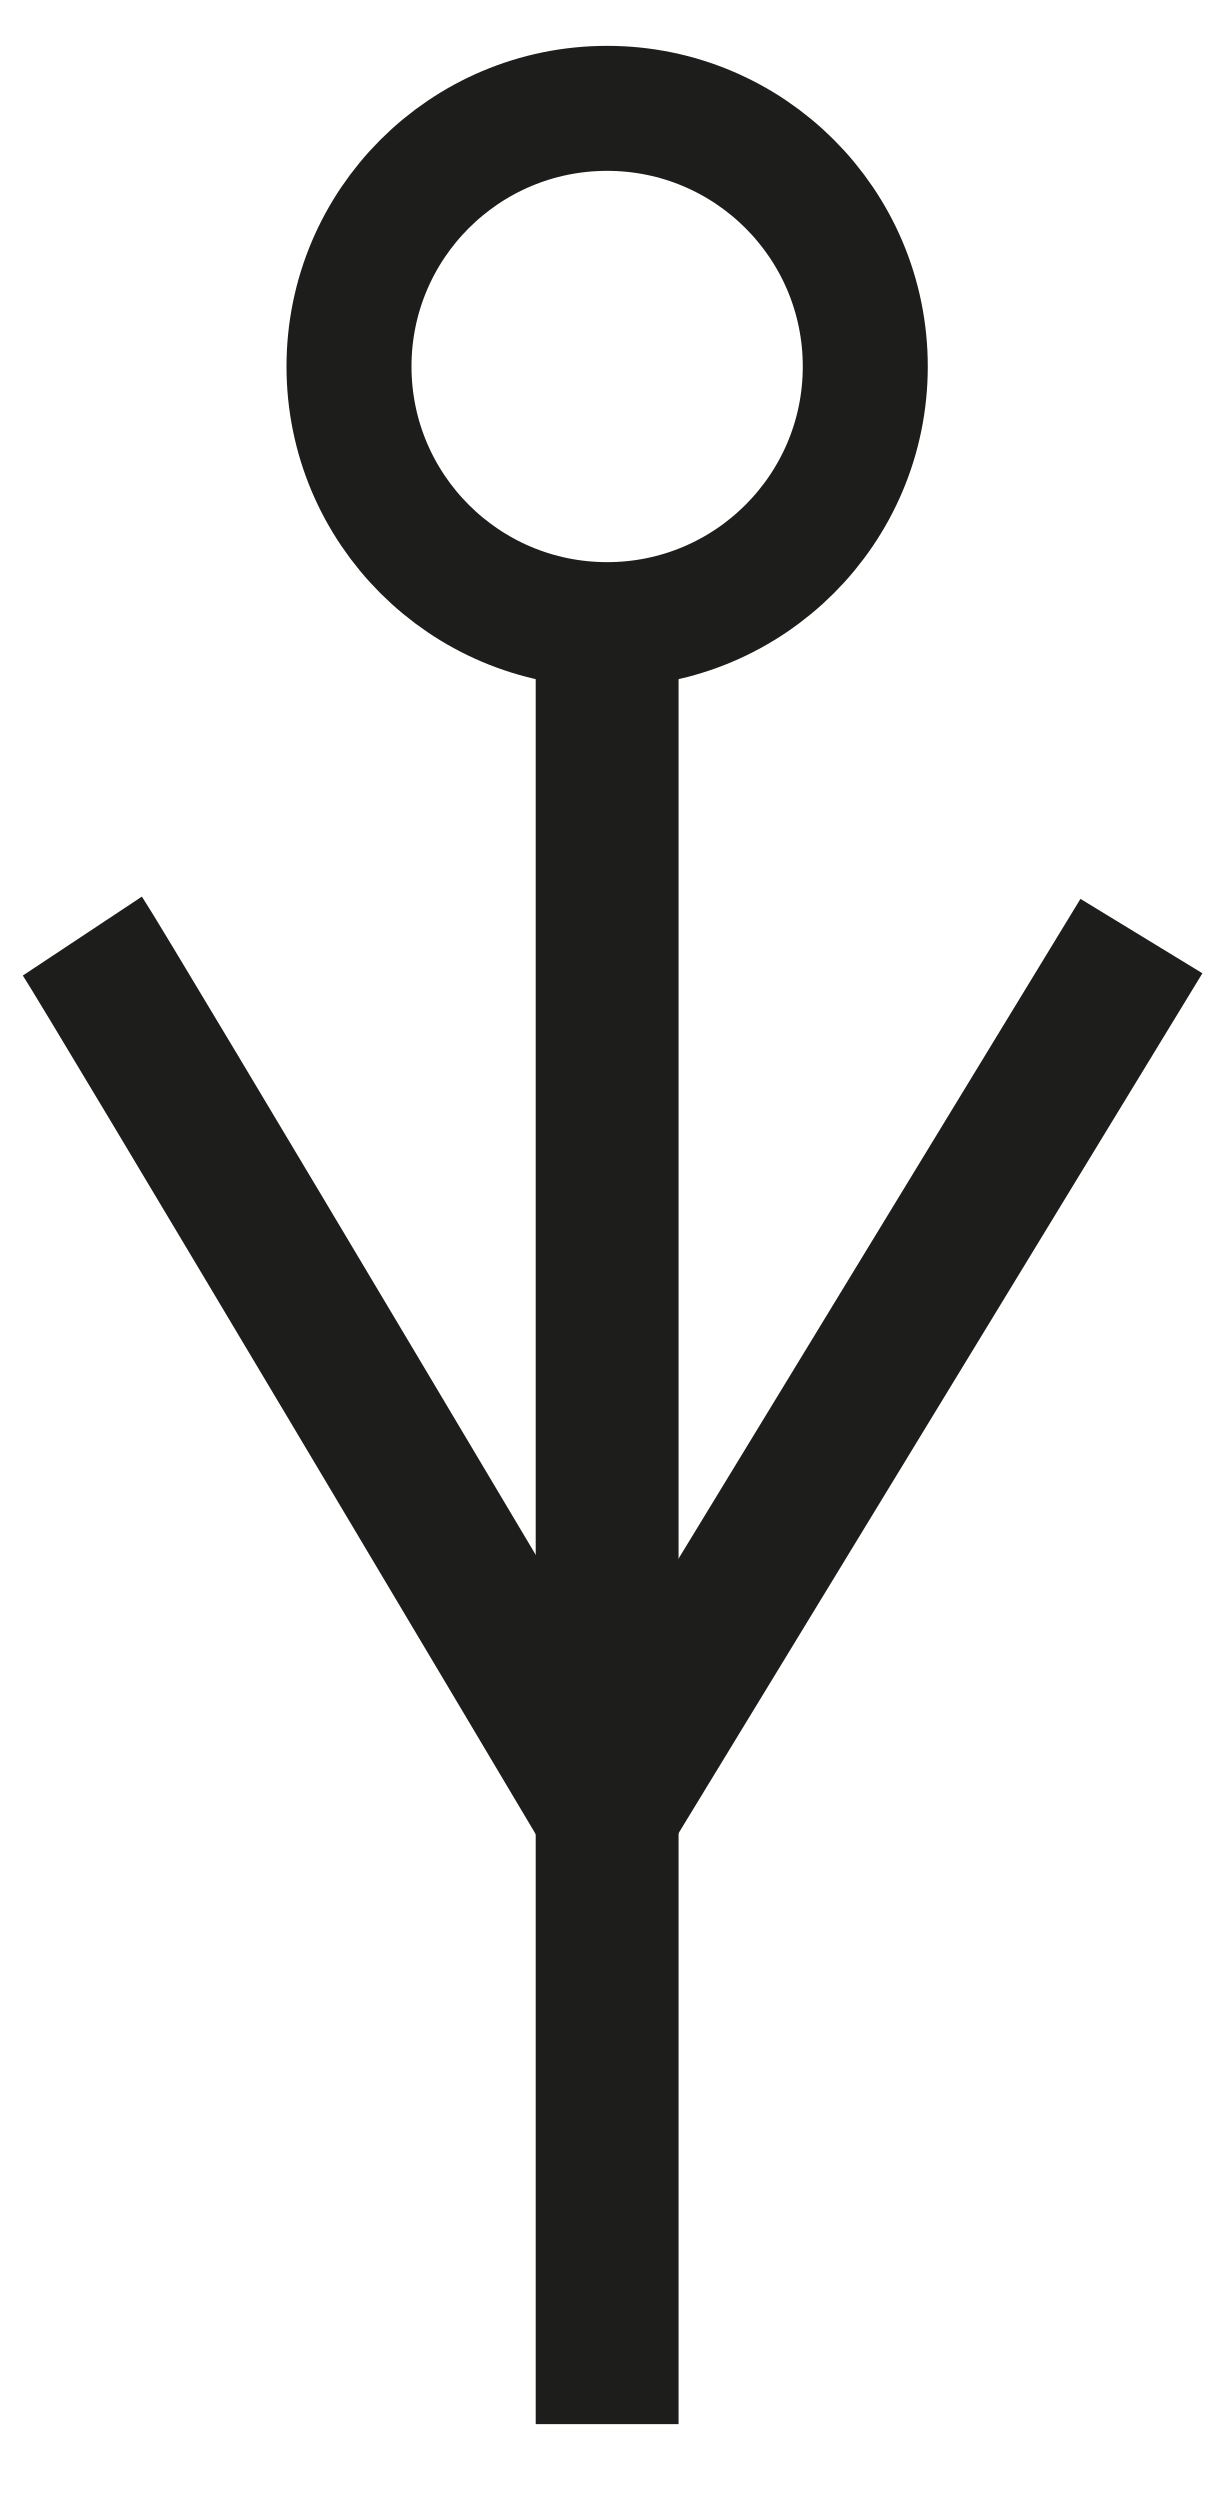
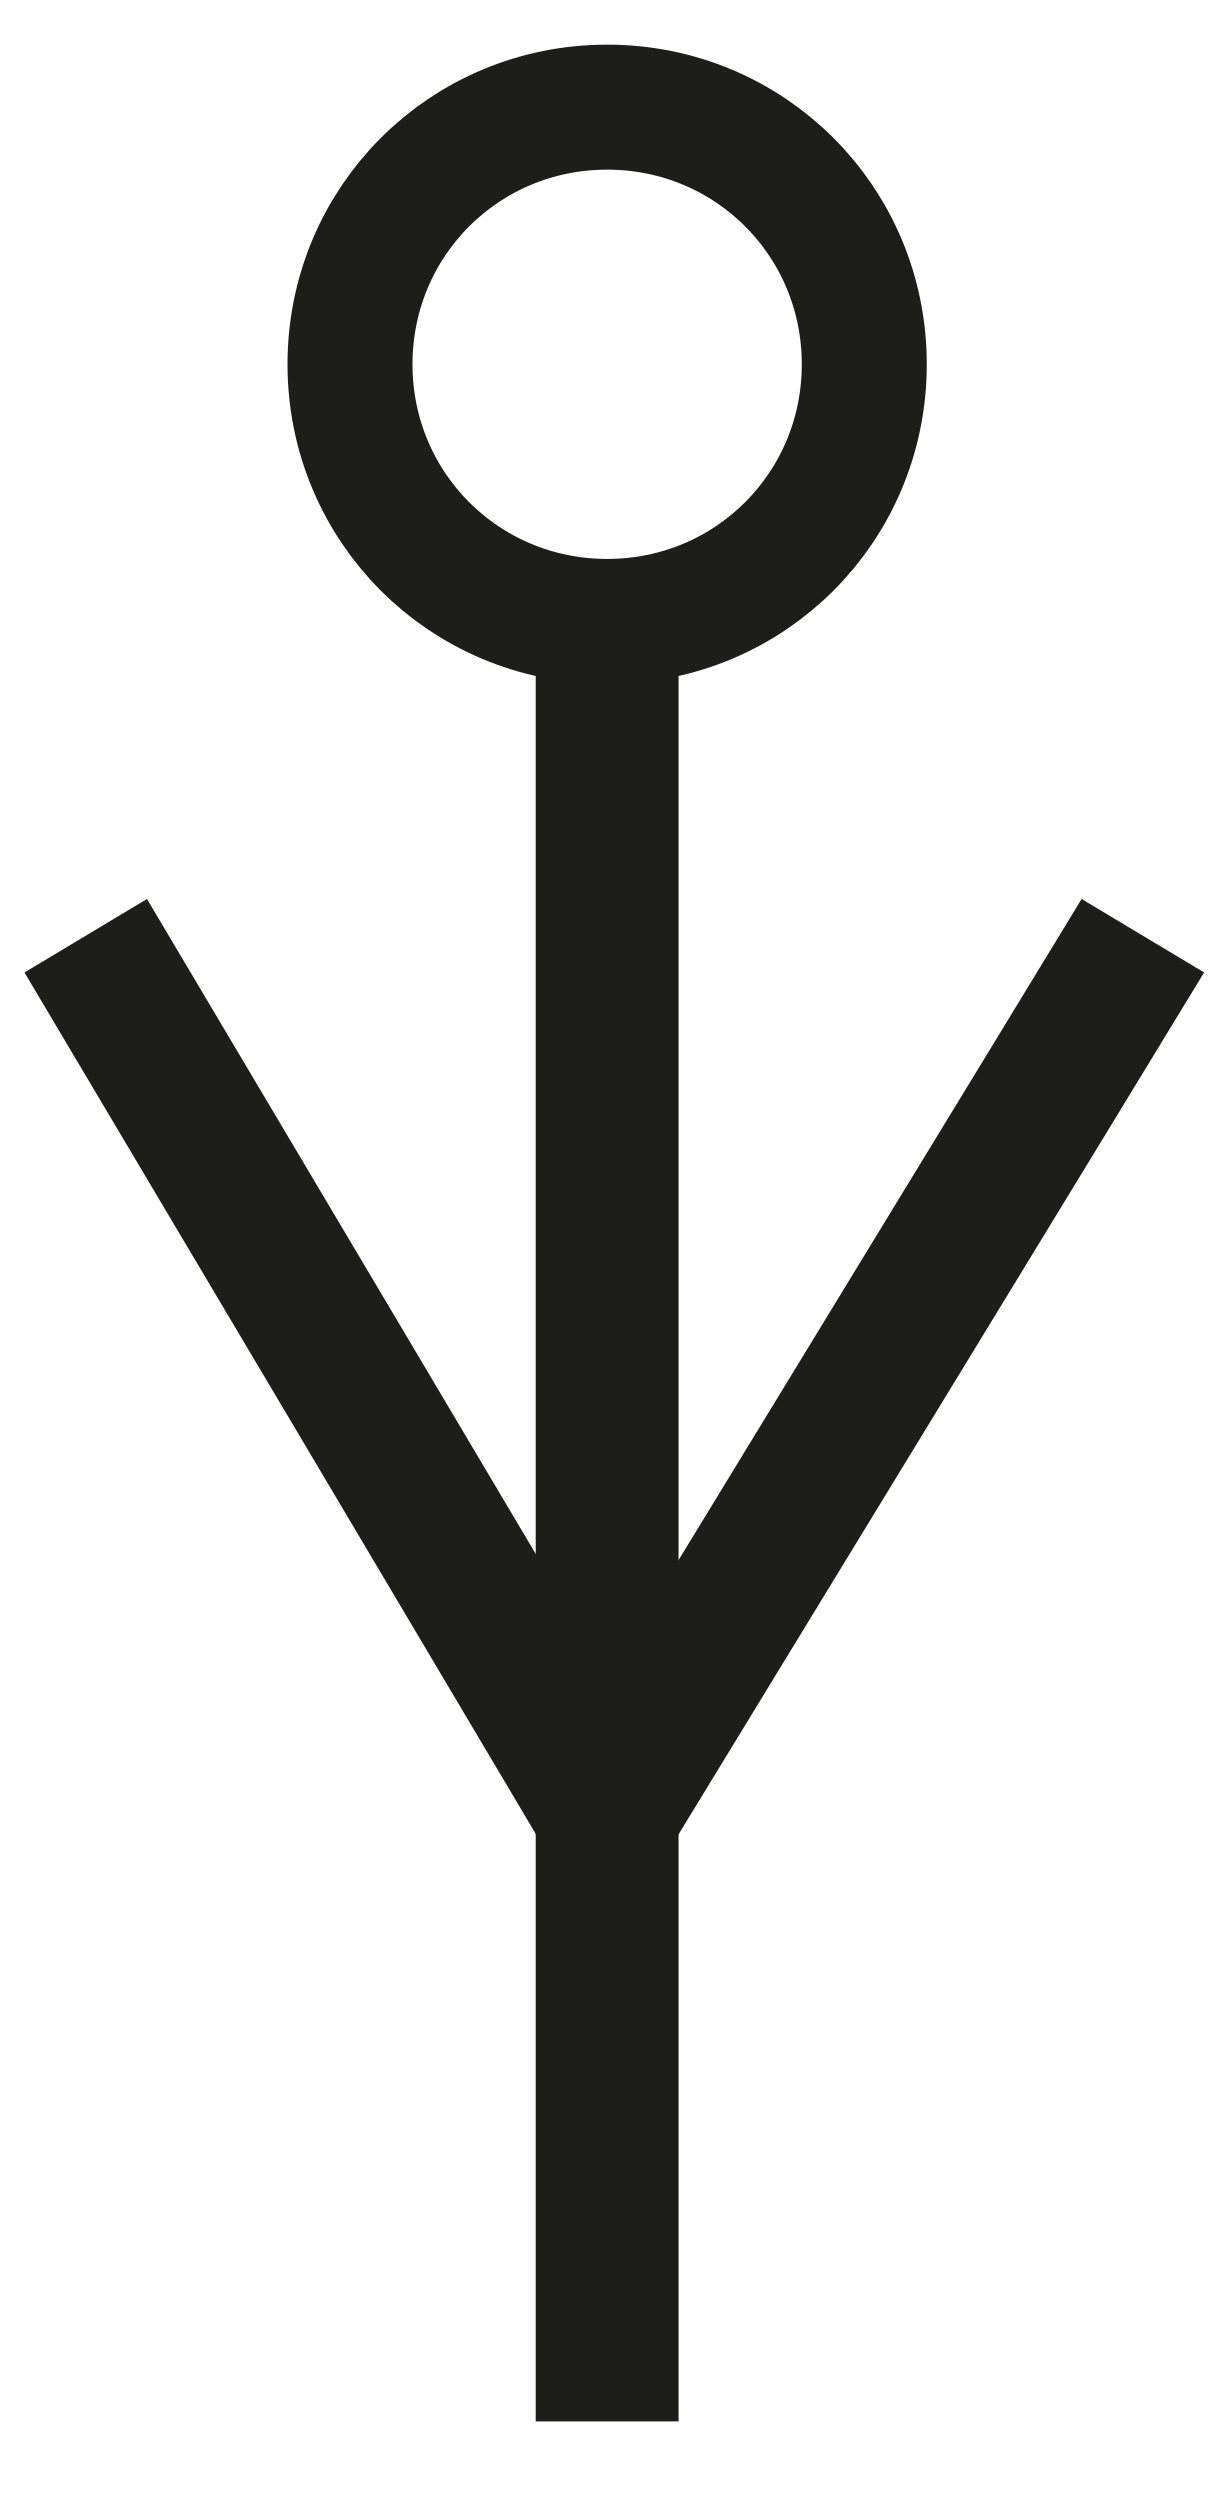
- <svg xmlns="http://www.w3.org/2000/svg" version="1.1" id="main" x="0px" y="0px" width="17px" height="35px" viewBox="0 0 17 35" enable-background="new 0 0 17 35" xml:space="preserve">
-   <path id="leg" fill="none" stroke="#1D1D1B" stroke-width="2" stroke-linejoin="round" stroke-miterlimit="10" d="M15.98,13.105  c-0.28,0.459-7.486,12.289-7.486,12.289S1.505,13.636,1.153,13.105" />
-   <circle id="head" fill="none" stroke="#1D1D1B" stroke-width="1.75" stroke-miterlimit="10" cx="8.5" cy="5.131" r="3.614" />
-   <line fill="none" stroke="#1D1D1B" stroke-width="2" stroke-linejoin="round" stroke-miterlimit="10" x1="8.5" y1="8.745" x2="8.5" y2="33.938" />
+ <svg xmlns="http://www.w3.org/2000/svg" version="1.2" baseProfile="tiny" id="main" x="0px" y="0px" viewBox="0 0 17 35" xml:space="preserve">
+   <path fill="none" stroke="#1D1D1B" stroke-width="2" stroke-linejoin="round" stroke-miterlimit="10" d="M16,13.1  c-0.3,0.5-7.5,12.3-7.5,12.3s-7-11.8-7.3-12.3" />
+   <path fill="none" stroke="#1D1D1B" stroke-width="1.75" stroke-miterlimit="10" d="M8.5,1.5c2,0,3.6,1.6,3.6,3.6s-1.6,3.6-3.6,3.6  S4.9,7.1,4.9,5.1S6.5,1.5,8.5,1.5z" />
+   <path fill="none" stroke="#1D1D1B" stroke-width="2" stroke-linejoin="round" stroke-miterlimit="10" d="M8.5,8.7v25.2" />
</svg>
